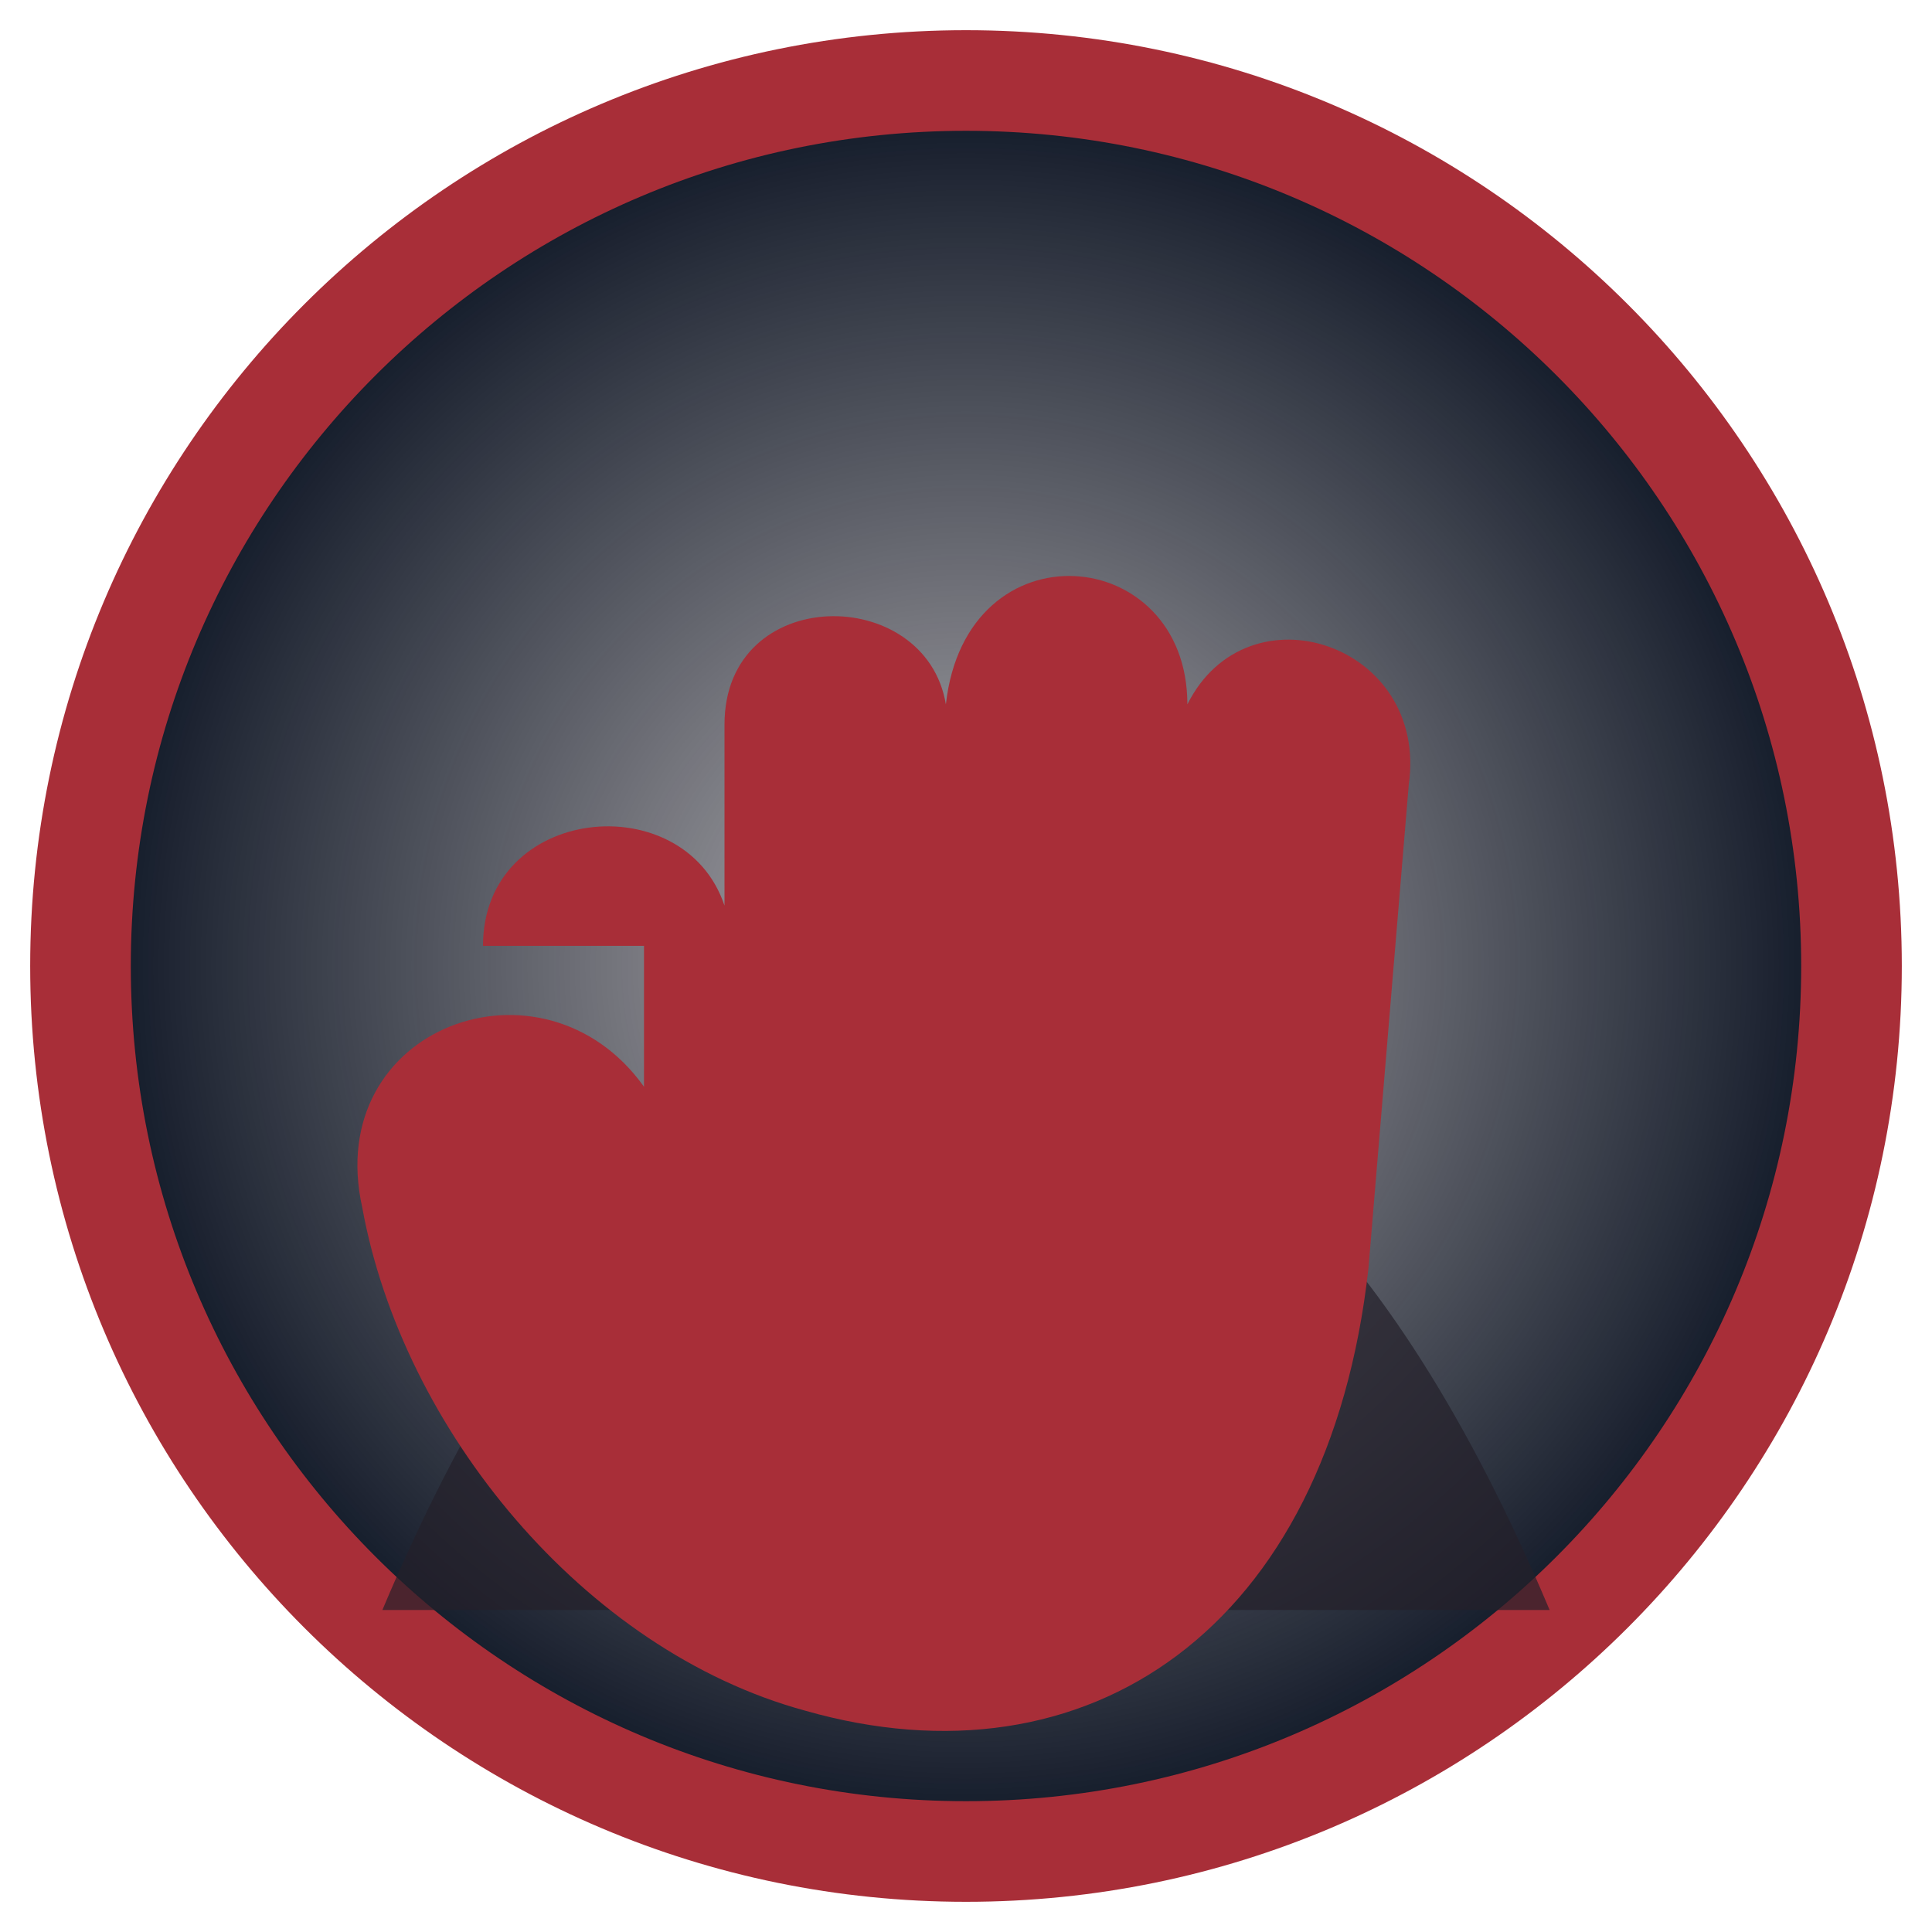
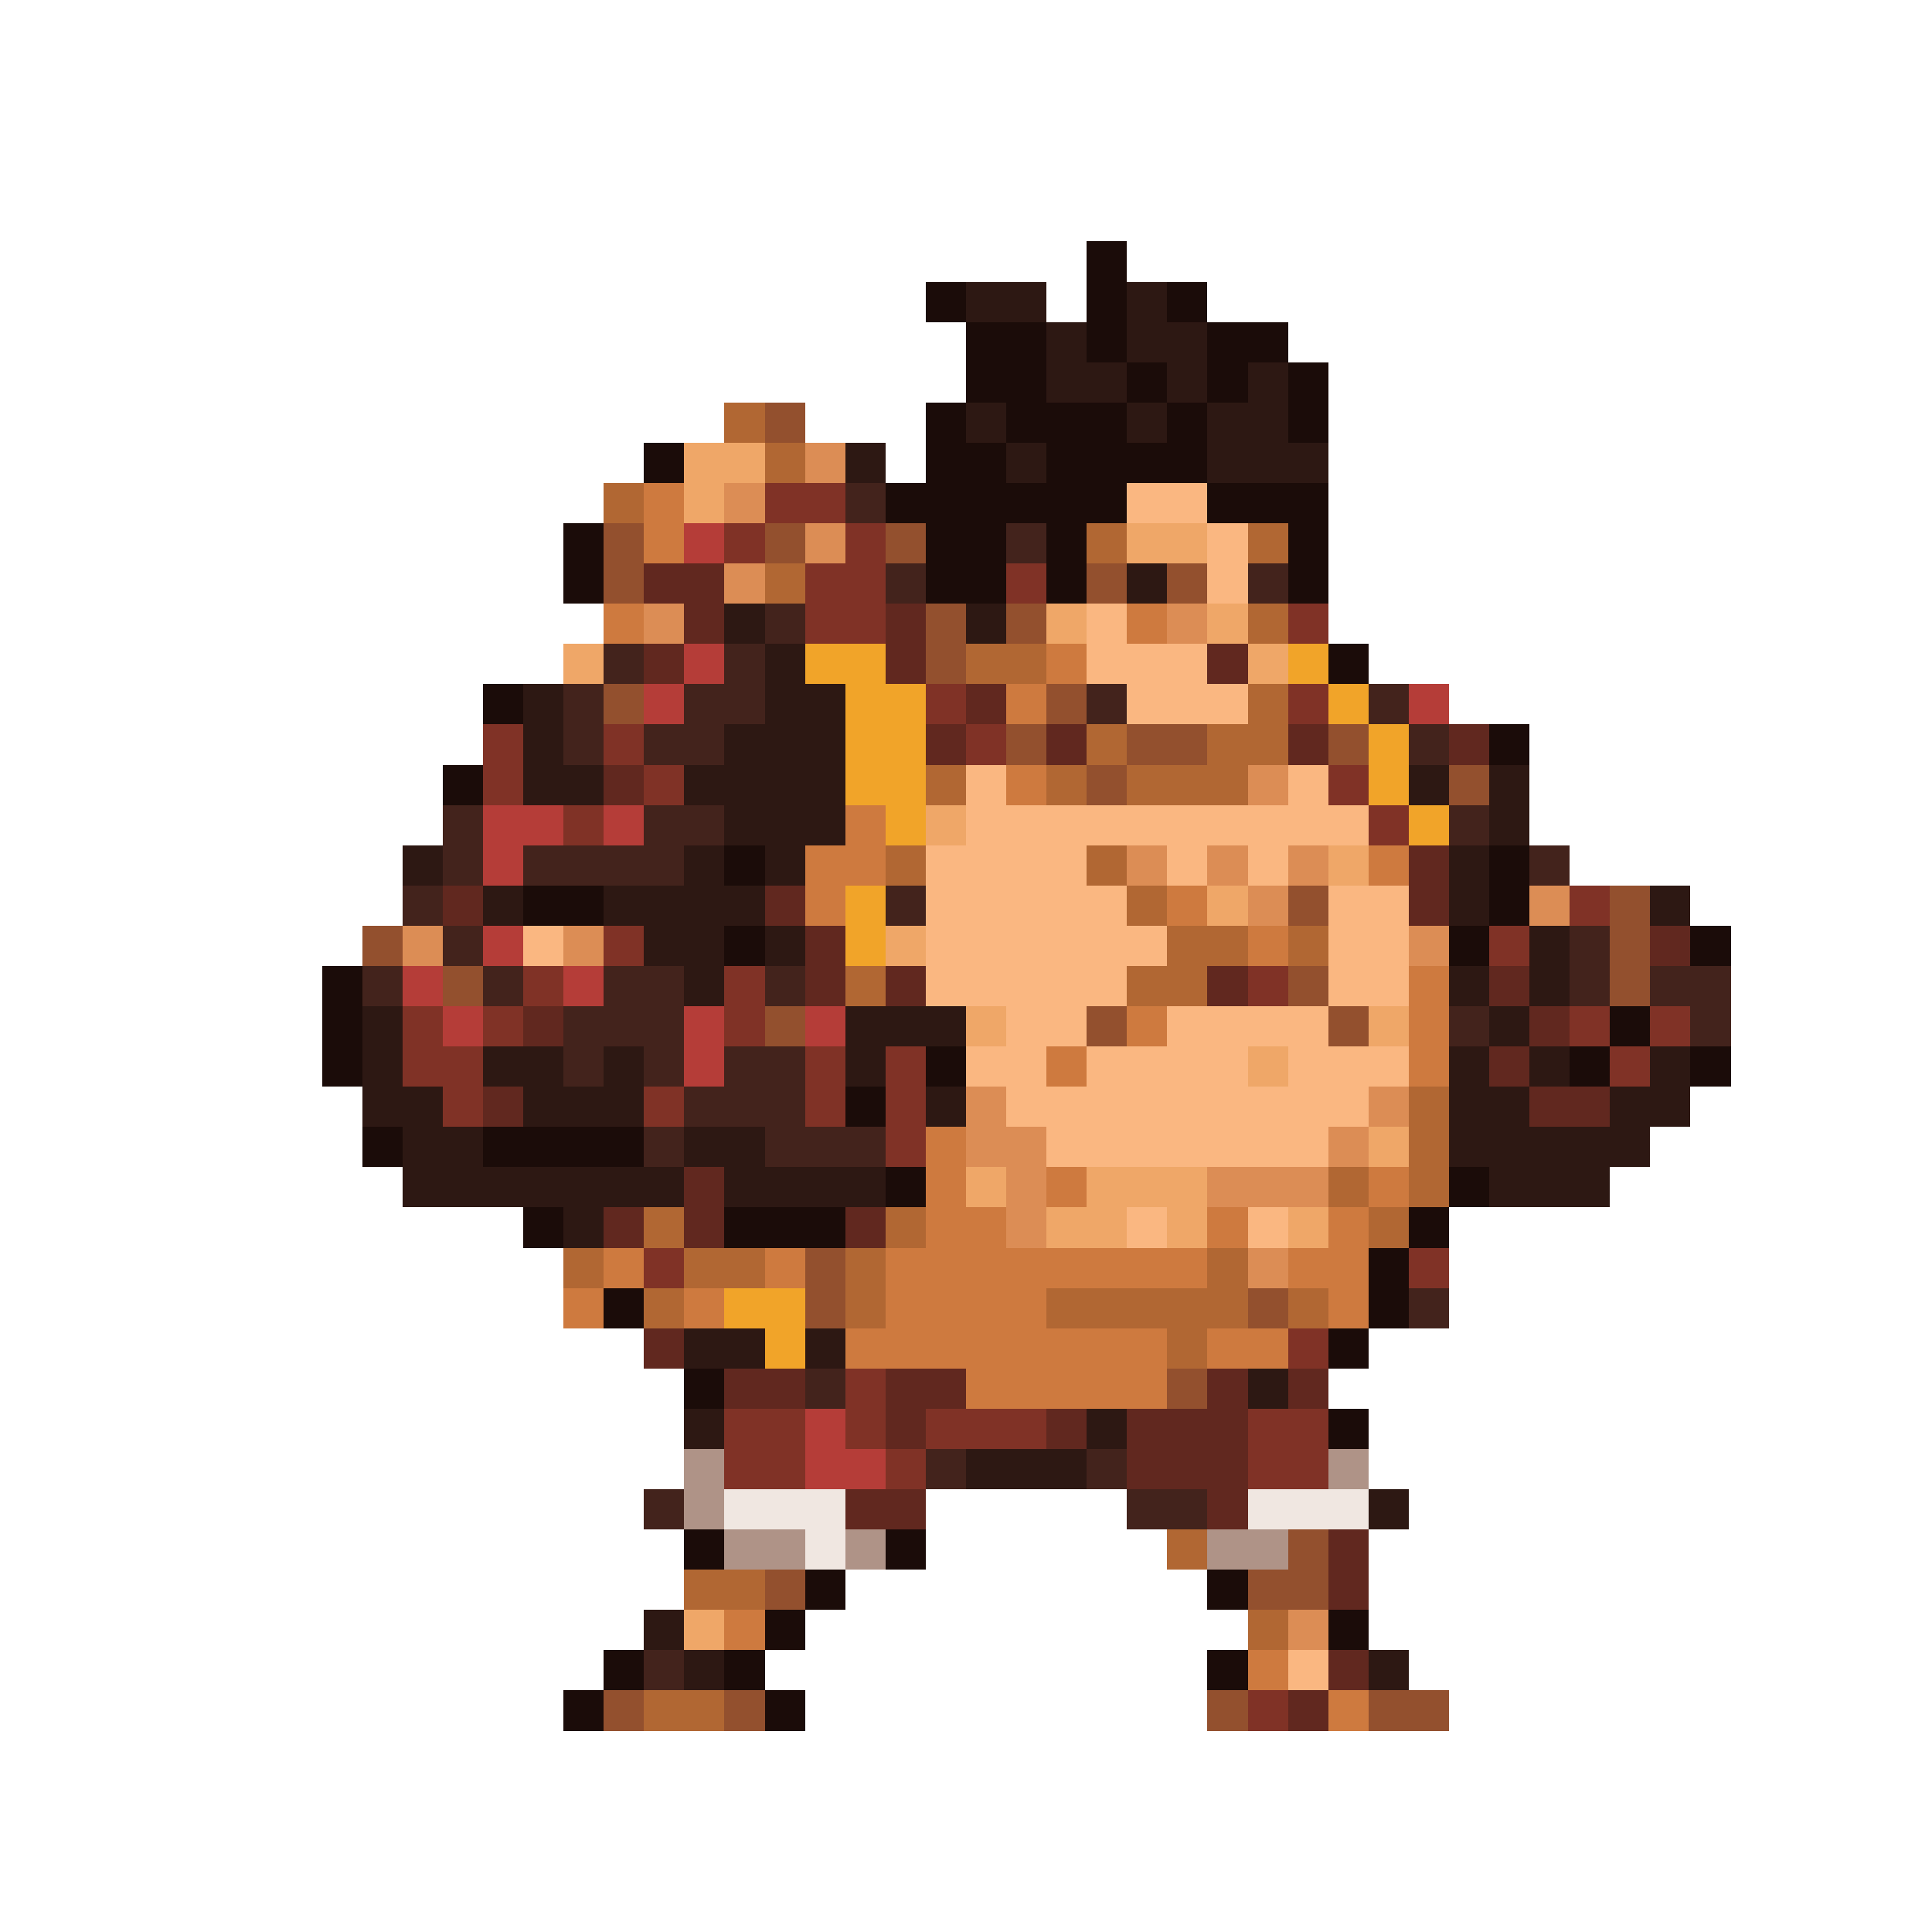
- <svg xmlns="http://www.w3.org/2000/svg" width="160" height="160" viewBox="0 0 96 96" role="img">
-   <defs>
-     <radialGradient id="g">
-       <stop stop-color="#23202a" stop-opacity=".35" />
-       <stop offset="1" stop-color="#101827" />
-     </radialGradient>
-   </defs>
-   <circle cx="48" cy="48" r="44" fill="url(#g)" stroke="#a82e38" stroke-width="5" />
-   <path d="M19 80c8-19 18-28 29-28s21 9 29 28" fill="#23202a" opacity=".7" />
-   <path fill="#a82e38" d="M24 47c0-7 10-8 12-2v-9c0-7 10-7 11-1 1-9 12-8 12 0 3-6 12-3 11 4l-2 24c-2 18-14 26-28 22-11-3-20-14-22-25-2-9 9-13 14-6V47Z" />
+ <svg xmlns="http://www.w3.org/2000/svg" width="160" height="160" viewBox="0 0 48 48" shape-rendering="crispEdges">
+   <path fill="#1b0c09" d="M27 6h1v1h-1zM23 7h1v1h-1zM27 7h1v1h-1zM29 7h1v1h-1zM24 8h2v1h-2zM27 8h1v1h-1zM30 8h2v1h-2zM24 9h2v1h-2zM28 9h1v1h-1zM30 9h1v1h-1zM32 9h1v1h-1zM23 10h1v1h-1zM25 10h3v1h-3zM29 10h1v1h-1zM32 10h1v1h-1zM16 11h1v1h-1zM23 11h2v1h-2zM26 11h4v1h-4zM22 12h6v1h-6zM30 12h3v1h-3zM14 13h1v1h-1zM23 13h2v1h-2zM26 13h1v1h-1zM32 13h1v1h-1zM14 14h1v1h-1zM23 14h2v1h-2zM26 14h1v1h-1zM32 14h1v1h-1zM33 16h1v1h-1zM12 17h1v1h-1zM37 18h1v1h-1zM11 19h1v1h-1zM18 21h1v1h-1zM37 21h1v1h-1zM13 22h2v1h-2zM37 22h1v1h-1zM18 23h1v1h-1zM36 23h1v1h-1zM42 23h1v1h-1zM8 24h1v1h-1zM8 25h1v1h-1zM40 25h1v1h-1zM8 26h1v1h-1zM23 26h1v1h-1zM39 26h1v1h-1zM42 26h1v1h-1zM21 27h1v1h-1zM9 28h1v1h-1zM12 28h4v1h-4zM22 29h1v1h-1zM36 29h1v1h-1zM13 30h1v1h-1zM18 30h3v1h-3zM35 30h1v1h-1zM34 31h1v1h-1zM15 32h1v1h-1zM34 32h1v1h-1zM33 33h1v1h-1zM17 34h1v1h-1zM33 35h1v1h-1zM17 38h1v1h-1zM22 38h1v1h-1zM20 39h1v1h-1zM30 39h1v1h-1zM19 40h1v1h-1zM33 40h1v1h-1zM15 41h1v1h-1zM18 41h1v1h-1zM30 41h1v1h-1zM14 42h1v1h-1zM19 42h1v1h-1z" />
+   <path fill="#2d1813" d="M24 7h2v1h-2zM28 7h1v1h-1zM26 8h1v1h-1zM28 8h2v1h-2zM26 9h2v1h-2zM29 9h1v1h-1zM31 9h1v1h-1zM24 10h1v1h-1zM28 10h1v1h-1zM30 10h2v1h-2zM21 11h1v1h-1zM25 11h1v1h-1zM30 11h3v1h-3zM28 14h1v1h-1zM18 15h1v1h-1zM24 15h1v1h-1zM19 16h1v1h-1zM13 17h1v1h-1zM19 17h2v1h-2zM13 18h1v1h-1zM18 18h3v1h-3zM13 19h2v1h-2zM17 19h4v1h-4zM35 19h1v1h-1zM37 19h1v1h-1zM18 20h3v1h-3zM37 20h1v1h-1zM10 21h1v1h-1zM17 21h1v1h-1zM19 21h1v1h-1zM36 21h1v1h-1zM12 22h1v1h-1zM15 22h4v1h-4zM36 22h1v1h-1zM41 22h1v1h-1zM16 23h2v1h-2zM19 23h1v1h-1zM38 23h1v1h-1zM17 24h1v1h-1zM36 24h1v1h-1zM38 24h1v1h-1zM9 25h1v1h-1zM21 25h3v1h-3zM37 25h1v1h-1zM9 26h1v1h-1zM12 26h2v1h-2zM15 26h1v1h-1zM21 26h1v1h-1zM36 26h1v1h-1zM38 26h1v1h-1zM41 26h1v1h-1zM9 27h2v1h-2zM13 27h3v1h-3zM23 27h1v1h-1zM36 27h2v1h-2zM40 27h2v1h-2zM10 28h2v1h-2zM17 28h2v1h-2zM36 28h5v1h-5zM10 29h7v1h-7zM18 29h4v1h-4zM37 29h3v1h-3zM14 30h1v1h-1zM17 33h2v1h-2zM20 33h1v1h-1zM31 34h1v1h-1zM17 35h1v1h-1zM27 35h1v1h-1zM24 36h3v1h-3zM34 37h1v1h-1zM16 40h1v1h-1zM17 41h1v1h-1zM34 41h1v1h-1z" />
+   <path fill="#b16733" d="M18 10h1v1h-1zM19 11h1v1h-1zM15 12h1v1h-1zM27 13h1v1h-1zM31 13h1v1h-1zM19 14h1v1h-1zM31 15h1v1h-1zM24 16h2v1h-2zM31 17h1v1h-1zM27 18h1v1h-1zM30 18h2v1h-2zM23 19h1v1h-1zM26 19h1v1h-1zM28 19h3v1h-3zM22 21h1v1h-1zM27 21h1v1h-1zM28 22h1v1h-1zM29 23h2v1h-2zM32 23h1v1h-1zM21 24h1v1h-1zM28 24h2v1h-2zM35 27h1v1h-1zM35 28h1v1h-1zM33 29h1v1h-1zM35 29h1v1h-1zM16 30h1v1h-1zM22 30h1v1h-1zM34 30h1v1h-1zM14 31h1v1h-1zM17 31h2v1h-2zM21 31h1v1h-1zM30 31h1v1h-1zM16 32h1v1h-1zM21 32h1v1h-1zM26 32h5v1h-5zM32 32h1v1h-1zM29 33h1v1h-1zM29 38h1v1h-1zM17 39h2v1h-2zM31 40h1v1h-1zM16 42h2v1h-2z" />
+   <path fill="#93502e" d="M19 10h1v1h-1zM15 13h1v1h-1zM19 13h1v1h-1zM22 13h1v1h-1zM15 14h1v1h-1zM27 14h1v1h-1zM29 14h1v1h-1zM23 15h1v1h-1zM25 15h1v1h-1zM23 16h1v1h-1zM15 17h1v1h-1zM26 17h1v1h-1zM25 18h1v1h-1zM28 18h2v1h-2zM33 18h1v1h-1zM27 19h1v1h-1zM36 19h1v1h-1zM32 22h1v1h-1zM40 22h1v1h-1zM9 23h1v1h-1zM40 23h1v1h-1zM11 24h1v1h-1zM32 24h1v1h-1zM40 24h1v1h-1zM19 25h1v1h-1zM27 25h1v1h-1zM33 25h1v1h-1zM20 31h1v1h-1zM20 32h1v1h-1zM31 32h1v1h-1zM29 34h1v1h-1zM32 38h1v1h-1zM19 39h1v1h-1zM31 39h2v1h-2zM15 42h1v1h-1zM18 42h1v1h-1zM30 42h1v1h-1zM34 42h2v1h-2z" />
+   <path fill="#efa768" d="M17 11h2v1h-2zM17 12h1v1h-1zM28 13h2v1h-2zM26 15h1v1h-1zM30 15h1v1h-1zM14 16h1v1h-1zM31 16h1v1h-1zM23 20h1v1h-1zM33 21h1v1h-1zM30 22h1v1h-1zM22 23h1v1h-1zM24 25h1v1h-1zM34 25h1v1h-1zM31 26h1v1h-1zM34 28h1v1h-1zM24 29h1v1h-1zM27 29h3v1h-3zM26 30h2v1h-2zM29 30h1v1h-1zM32 30h1v1h-1zM17 40h1v1h-1z" />
+   <path fill="#dc8d55" d="M20 11h1v1h-1zM18 12h1v1h-1zM20 13h1v1h-1zM18 14h1v1h-1zM16 15h1v1h-1zM29 15h1v1h-1zM31 19h1v1h-1zM28 21h1v1h-1zM30 21h1v1h-1zM32 21h1v1h-1zM31 22h1v1h-1zM38 22h1v1h-1zM10 23h1v1h-1zM14 23h1v1h-1zM35 23h1v1h-1zM24 27h1v1h-1zM34 27h1v1h-1zM24 28h2v1h-2zM33 28h1v1h-1zM25 29h1v1h-1zM30 29h3v1h-3zM25 30h1v1h-1zM31 31h1v1h-1zM32 40h1v1h-1z" />
+   <path fill="#ce7a3f" d="M16 12h1v1h-1zM16 13h1v1h-1zM15 15h1v1h-1zM28 15h1v1h-1zM26 16h1v1h-1zM25 17h1v1h-1zM25 19h1v1h-1zM21 20h1v1h-1zM20 21h2v1h-2zM34 21h1v1h-1zM20 22h1v1h-1zM29 22h1v1h-1zM31 23h1v1h-1zM35 24h1v1h-1zM28 25h1v1h-1zM35 25h1v1h-1zM26 26h1v1h-1zM35 26h1v1h-1zM23 28h1v1h-1zM23 29h1v1h-1zM26 29h1v1h-1zM34 29h1v1h-1zM23 30h2v1h-2zM30 30h1v1h-1zM33 30h1v1h-1zM15 31h1v1h-1zM19 31h1v1h-1zM22 31h8v1h-8zM32 31h2v1h-2zM14 32h1v1h-1zM17 32h1v1h-1zM22 32h4v1h-4zM33 32h1v1h-1zM21 33h8v1h-8zM30 33h2v1h-2zM24 34h5v1h-5zM18 40h1v1h-1zM31 41h1v1h-1zM33 42h1v1h-1z" />
+   <path fill="#803226" d="M19 12h2v1h-2zM18 13h1v1h-1zM21 13h1v1h-1zM20 14h2v1h-2zM25 14h1v1h-1zM20 15h2v1h-2zM32 15h1v1h-1zM23 17h1v1h-1zM32 17h1v1h-1zM12 18h1v1h-1zM15 18h1v1h-1zM24 18h1v1h-1zM12 19h1v1h-1zM16 19h1v1h-1zM33 19h1v1h-1zM14 20h1v1h-1zM34 20h1v1h-1zM39 22h1v1h-1zM15 23h1v1h-1zM37 23h1v1h-1zM13 24h1v1h-1zM18 24h1v1h-1zM31 24h1v1h-1zM10 25h1v1h-1zM12 25h1v1h-1zM18 25h1v1h-1zM39 25h1v1h-1zM41 25h1v1h-1zM10 26h2v1h-2zM20 26h1v1h-1zM22 26h1v1h-1zM40 26h1v1h-1zM11 27h1v1h-1zM16 27h1v1h-1zM20 27h1v1h-1zM22 27h1v1h-1zM22 28h1v1h-1zM16 31h1v1h-1zM35 31h1v1h-1zM32 33h1v1h-1zM21 34h1v1h-1zM18 35h2v1h-2zM21 35h1v1h-1zM23 35h3v1h-3zM31 35h2v1h-2zM18 36h2v1h-2zM22 36h1v1h-1zM31 36h2v1h-2zM31 42h1v1h-1z" />
+   <path fill="#43231c" d="M21 12h1v1h-1zM25 13h1v1h-1zM22 14h1v1h-1zM31 14h1v1h-1zM19 15h1v1h-1zM15 16h1v1h-1zM18 16h1v1h-1zM14 17h1v1h-1zM17 17h2v1h-2zM27 17h1v1h-1zM34 17h1v1h-1zM14 18h1v1h-1zM16 18h2v1h-2zM35 18h1v1h-1zM11 20h1v1h-1zM16 20h2v1h-2zM36 20h1v1h-1zM11 21h1v1h-1zM13 21h4v1h-4zM38 21h1v1h-1zM10 22h1v1h-1zM22 22h1v1h-1zM11 23h1v1h-1zM39 23h1v1h-1zM9 24h1v1h-1zM12 24h1v1h-1zM15 24h2v1h-2zM19 24h1v1h-1zM39 24h1v1h-1zM41 24h2v1h-2zM14 25h3v1h-3zM36 25h1v1h-1zM42 25h1v1h-1zM14 26h1v1h-1zM16 26h1v1h-1zM18 26h2v1h-2zM17 27h3v1h-3zM16 28h1v1h-1zM19 28h3v1h-3zM35 32h1v1h-1zM20 34h1v1h-1zM23 36h1v1h-1zM27 36h1v1h-1zM16 37h1v1h-1zM28 37h2v1h-2zM16 41h1v1h-1z" />
+   <path fill="#fab781" d="M28 12h2v1h-2zM30 13h1v1h-1zM30 14h1v1h-1zM27 15h1v1h-1zM27 16h3v1h-3zM28 17h3v1h-3zM24 19h1v1h-1zM32 19h1v1h-1zM24 20h10v1h-10zM23 21h4v1h-4zM29 21h1v1h-1zM31 21h1v1h-1zM23 22h5v1h-5zM33 22h2v1h-2zM13 23h1v1h-1zM23 23h6v1h-6zM33 23h2v1h-2zM23 24h5v1h-5zM33 24h2v1h-2zM25 25h2v1h-2zM29 25h4v1h-4zM24 26h2v1h-2zM27 26h4v1h-4zM32 26h3v1h-3zM25 27h9v1h-9zM26 28h7v1h-7zM28 30h1v1h-1zM31 30h1v1h-1zM32 41h1v1h-1z" />
+   <path fill="#b53d38" d="M17 13h1v1h-1zM17 16h1v1h-1zM16 17h1v1h-1zM35 17h1v1h-1zM12 20h2v1h-2zM15 20h1v1h-1zM12 21h1v1h-1zM12 23h1v1h-1zM10 24h1v1h-1zM14 24h1v1h-1zM11 25h1v1h-1zM17 25h1v1h-1zM20 25h1v1h-1zM17 26h1v1h-1zM20 35h1v1h-1zM20 36h2v1h-2z" />
+   <path fill="#61281f" d="M16 14h2v1h-2zM17 15h1v1h-1zM22 15h1v1h-1zM16 16h1v1h-1zM22 16h1v1h-1zM30 16h1v1h-1zM24 17h1v1h-1zM23 18h1v1h-1zM26 18h1v1h-1zM32 18h1v1h-1zM36 18h1v1h-1zM15 19h1v1h-1zM35 21h1v1h-1zM11 22h1v1h-1zM19 22h1v1h-1zM35 22h1v1h-1zM20 23h1v1h-1zM41 23h1v1h-1zM20 24h1v1h-1zM22 24h1v1h-1zM30 24h1v1h-1zM37 24h1v1h-1zM13 25h1v1h-1zM38 25h1v1h-1zM37 26h1v1h-1zM12 27h1v1h-1zM38 27h2v1h-2zM17 29h1v1h-1zM15 30h1v1h-1zM17 30h1v1h-1zM21 30h1v1h-1zM16 33h1v1h-1zM18 34h2v1h-2zM22 34h2v1h-2zM30 34h1v1h-1zM32 34h1v1h-1zM22 35h1v1h-1zM26 35h1v1h-1zM28 35h3v1h-3zM28 36h3v1h-3zM21 37h2v1h-2zM30 37h1v1h-1zM33 38h1v1h-1zM33 39h1v1h-1zM33 41h1v1h-1zM32 42h1v1h-1z" />
+   <path fill="#f1a429" d="M20 16h2v1h-2zM32 16h1v1h-1zM21 17h2v1h-2zM33 17h1v1h-1zM21 18h2v1h-2zM34 18h1v1h-1zM21 19h2v1h-2zM34 19h1v1h-1zM22 20h1v1h-1zM35 20h1v1h-1zM21 22h1v1h-1zM21 23h1v1h-1zM18 32h2v1h-2zM19 33h1v1h-1z" />
+   <path fill="#af9387" d="M17 36h1v1h-1zM33 36h1v1h-1zM17 37h1v1h-1zM18 38h2v1h-2zM21 38h1v1h-1zM30 38h2v1h-2z" />
+   <path fill="#f0e7e1" d="M18 37h3v1h-3zM31 37h3v1h-3zM20 38h1v1h-1z" />
</svg>
